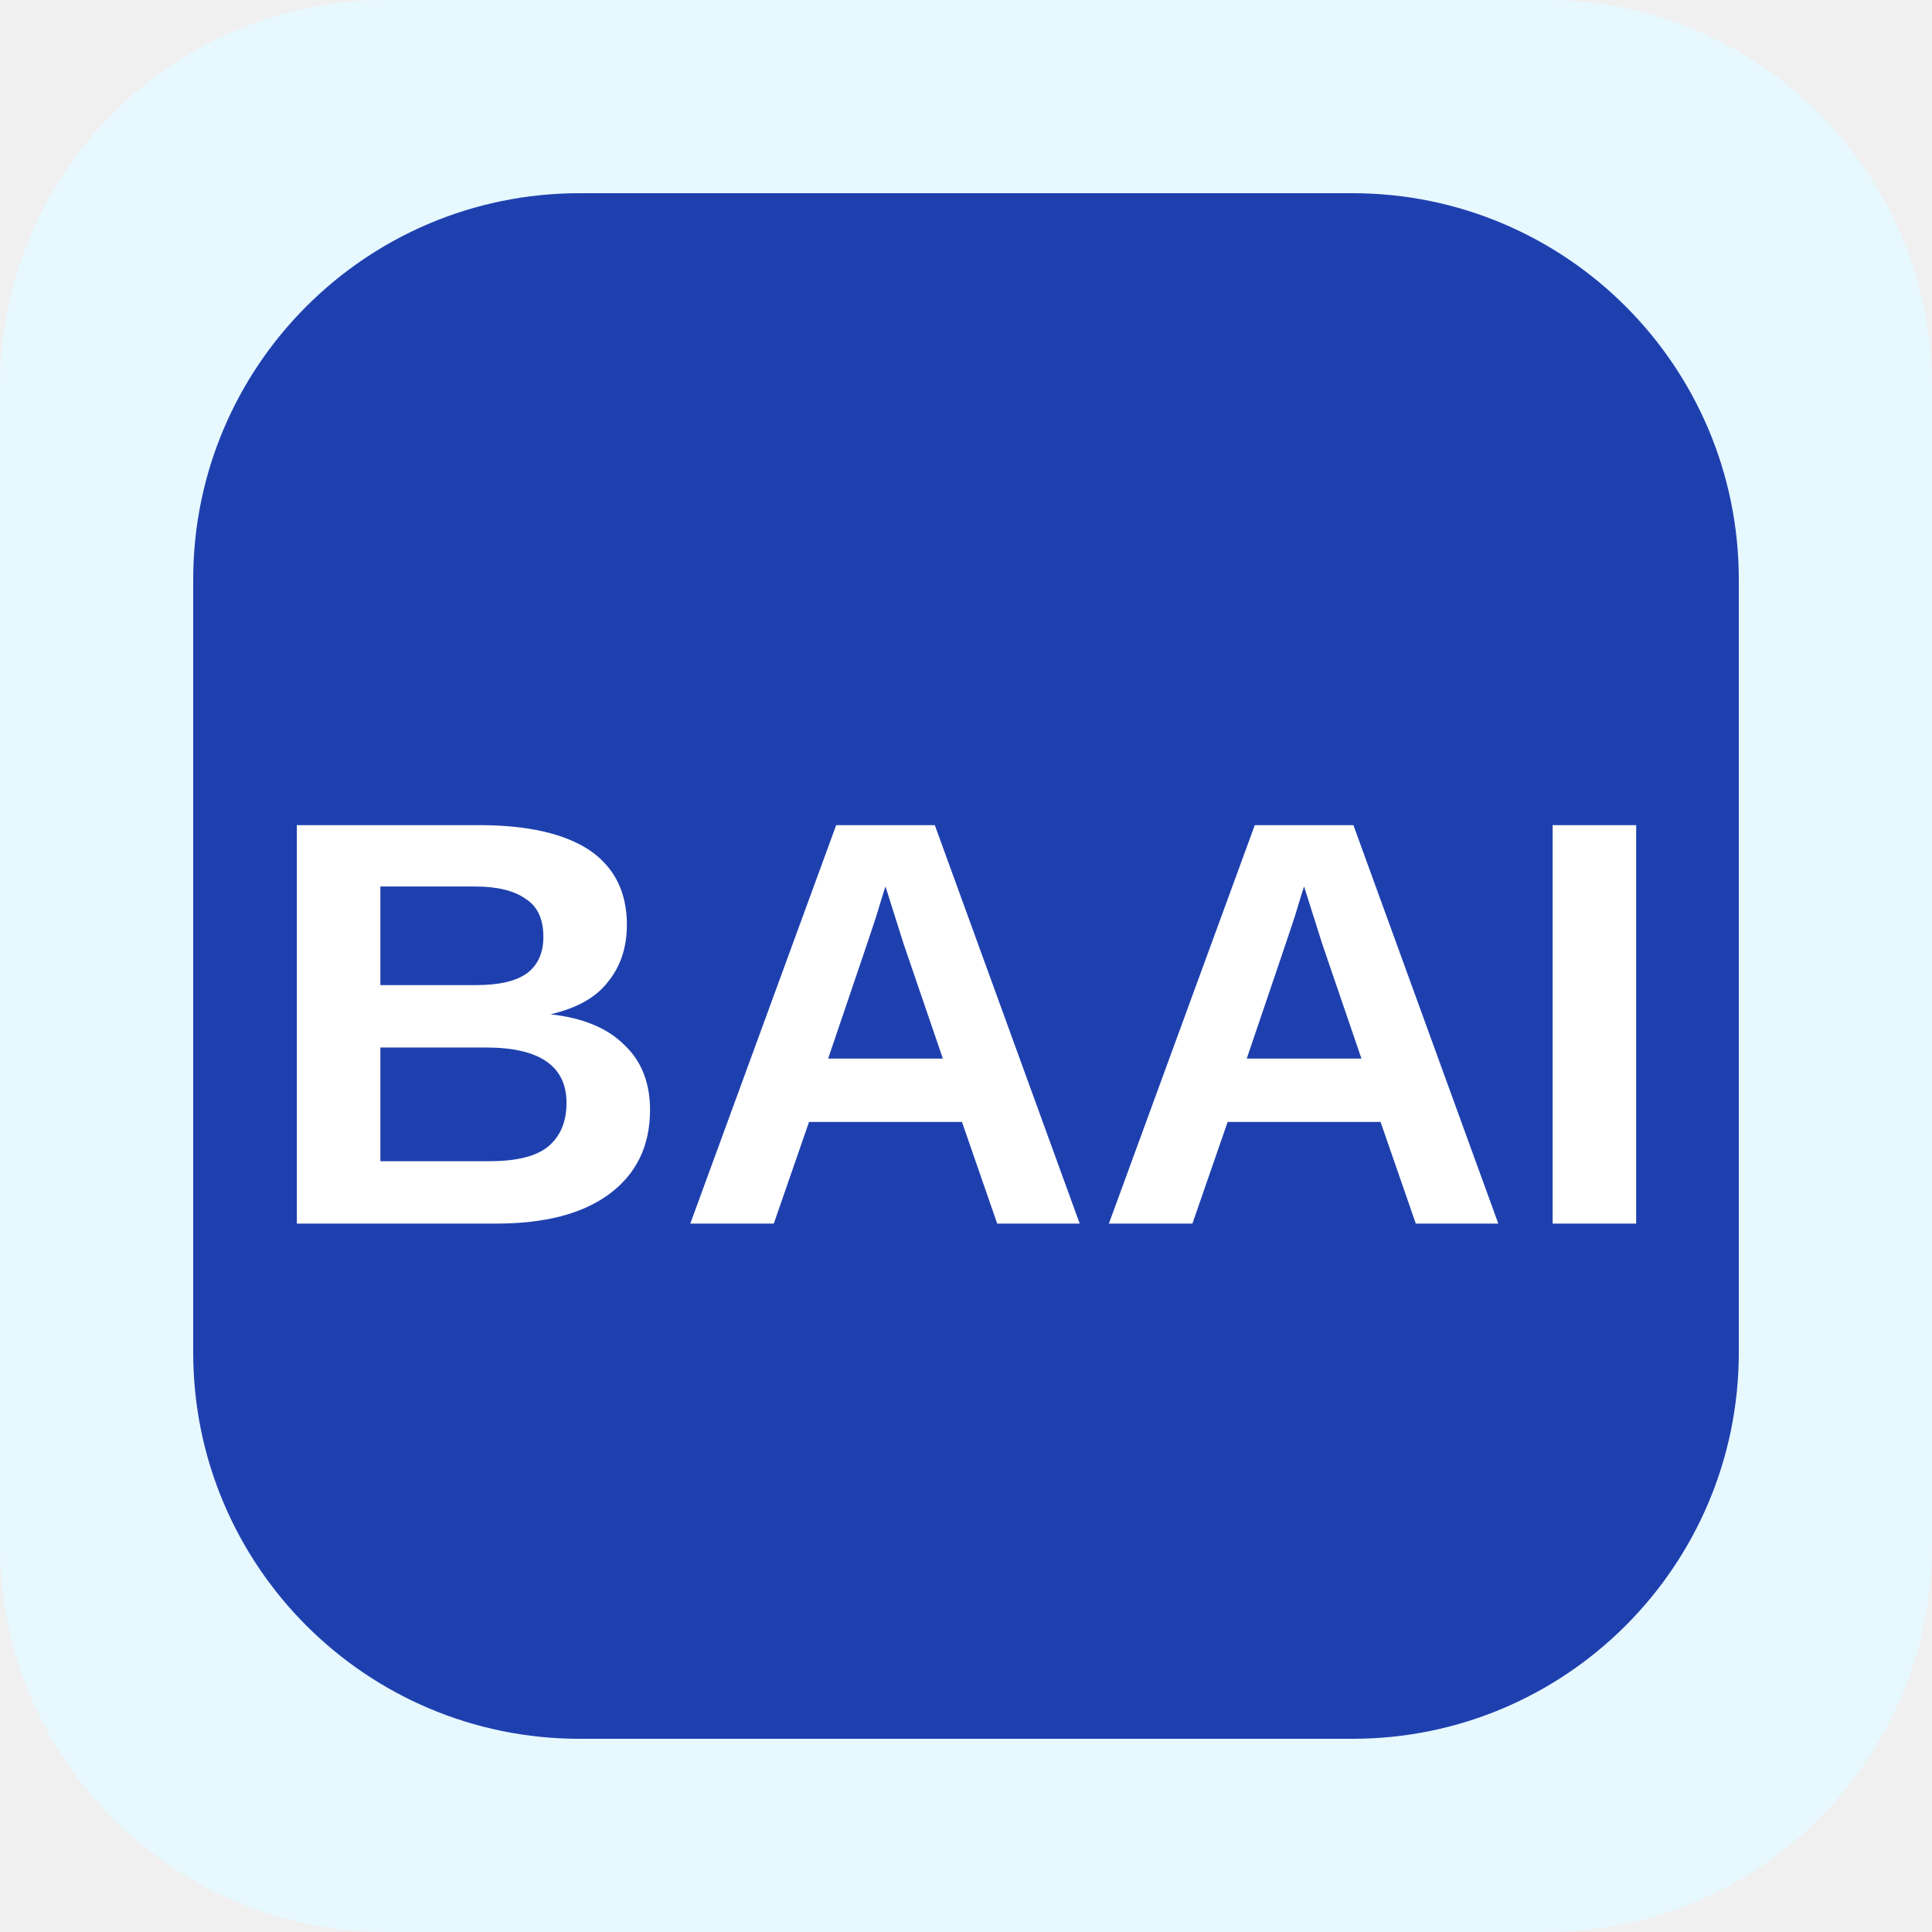
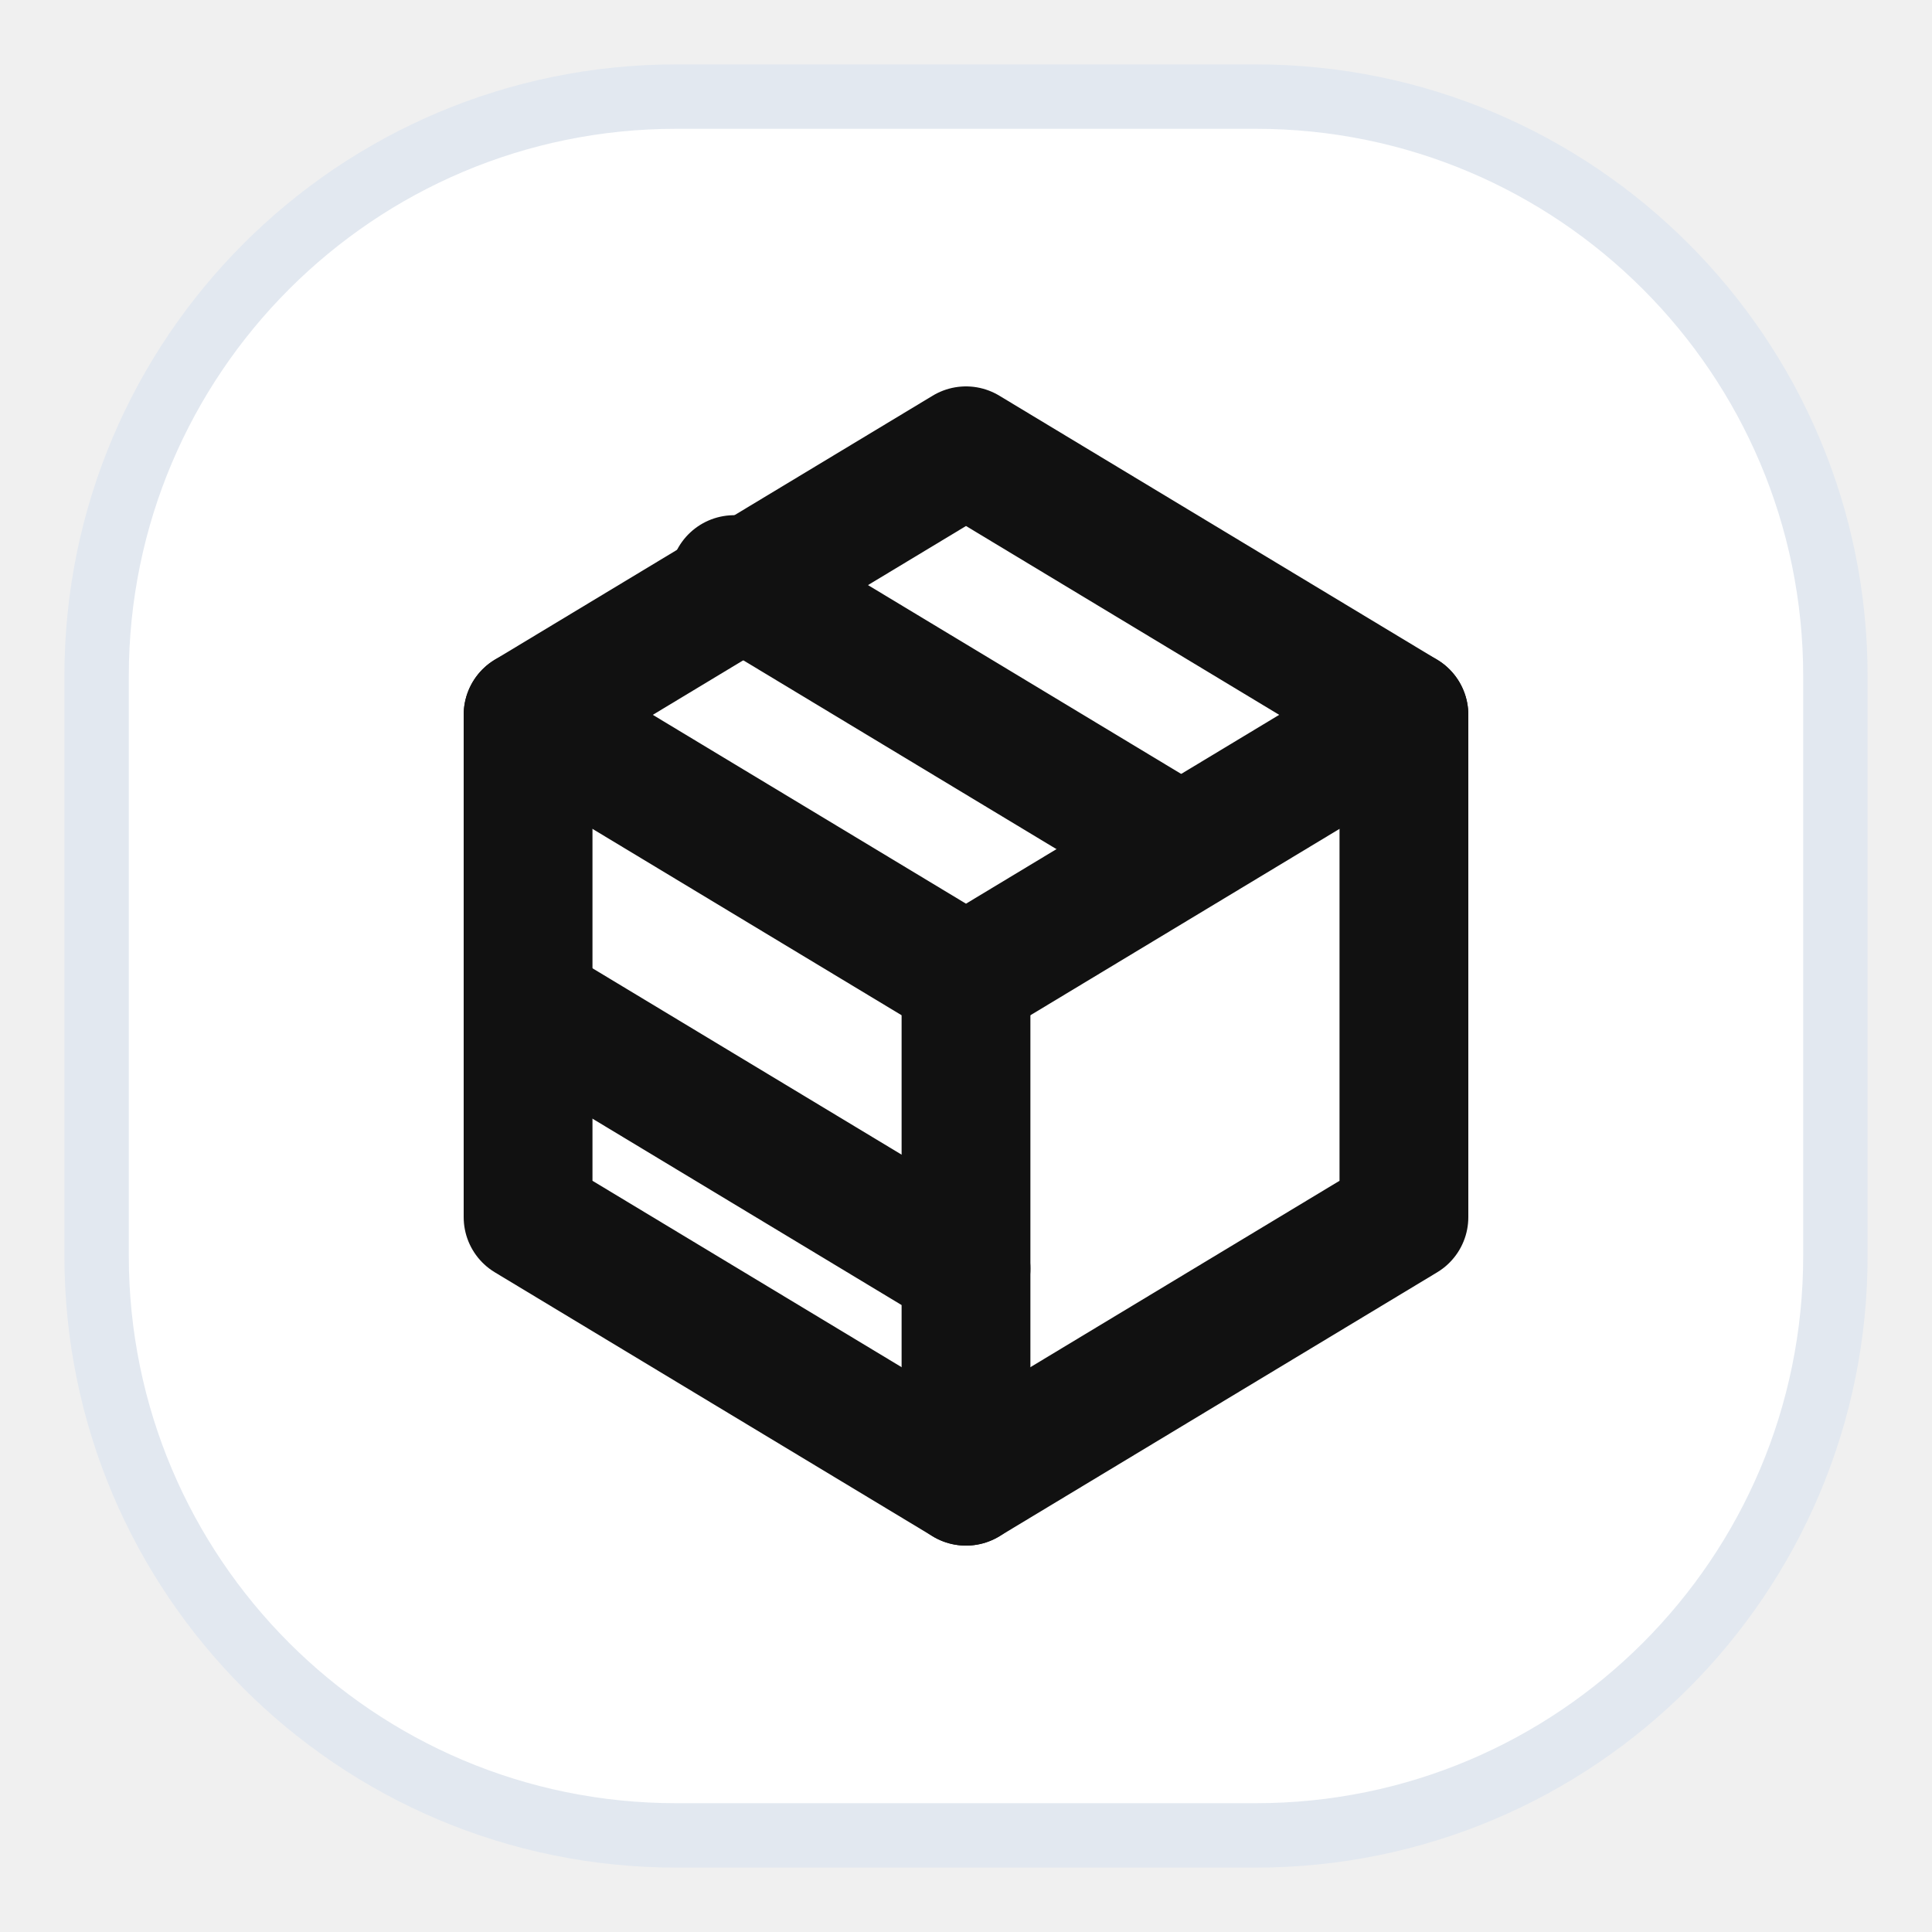
- <svg xmlns="http://www.w3.org/2000/svg" height="30" width="30" viewBox="0 0 30 30">
-   <rect width="30" height="30" rx="6" fill="#E7F8FF" />
-   <g transform="translate(3, 3)">
-     <rect width="24" height="24" rx="6" fill="#1E40AF" />
-     <text x="12" y="16" font-family="Arial, sans-serif" font-size="9" font-weight="bold" fill="white" text-anchor="middle">BAAI</text>
+ <svg xmlns="http://www.w3.org/2000/svg" width="30" height="30" viewBox="0 0 30 30" fill="none">
+   <rect x="1.5" y="1.5" width="27" height="27" rx="9" fill="#FFFFFF" stroke="#E2E8F0" stroke-width="1" />
+   <g stroke="#111111" stroke-width="2" stroke-linecap="round" stroke-linejoin="round">
+     <path d="M8.2 11.1L15 7L21.8 11.1V18.9L15 23L8.2 18.9V11.1Z" />
+     <path d="M8.2 11.1L15 15.2L21.8 11.1" />
+     <path d="M15 15.2V23" />
+     <path d="M11.4 9L18.2 13.1" />
+     <path d="M8.2 15.6L15 19.7" />
  </g>
</svg>
